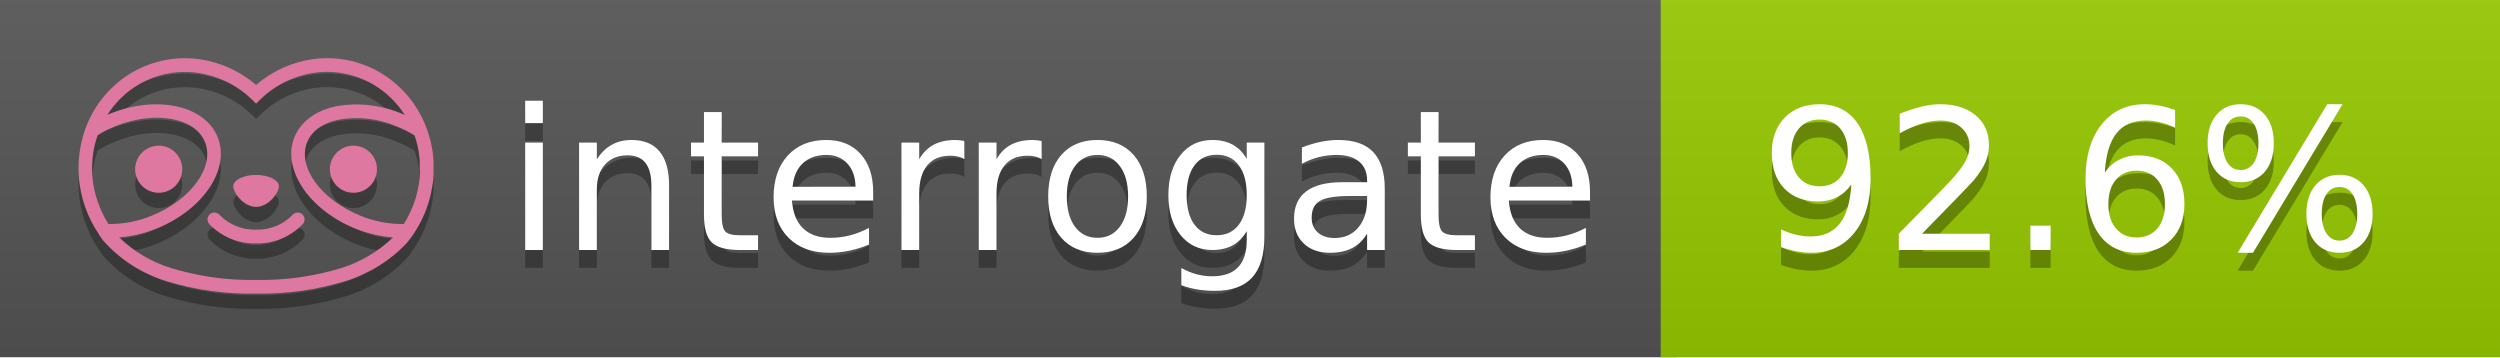
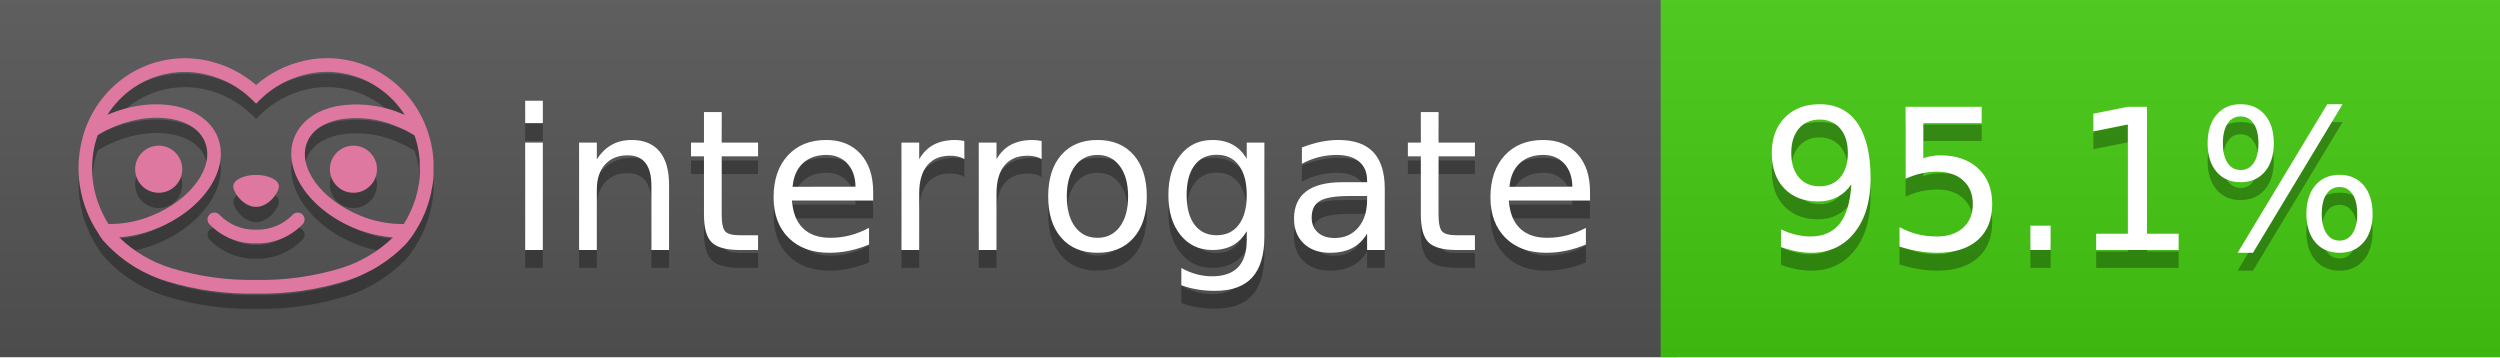
<svg xmlns="http://www.w3.org/2000/svg" width="140" height="20" viewBox="0 0 140 20" version="1.1" xml:space="preserve" style="fill-rule:evenodd;clip-rule:evenodd;stroke-linejoin:round;stroke-miterlimit:2;">
  <g transform="matrix(1,0,0,1,22,0)">
    <g id="backgrounds" transform="matrix(1.32789,0,0,1,-22.3892,0)">
      <rect x="0" y="0" width="71" height="20" style="fill:rgb(85,85,85);" />
    </g>
-     <rect x="71" y="0" width="47" height="20" data-interrogate="color" style="fill:#97CA00" />
+     <rect x="71" y="0" width="47" height="20" data-interrogate="color" style="fill:#4c1" />
    <g transform="matrix(1.19746,0,0,1,-22.3744,-4.85723e-16)">
      <rect x="0" y="0" width="118" height="20" style="fill:url(#_Linear1);" />
    </g>
  </g>
  <g fill="#fff" text-anchor="middle" font-family="DejaVu Sans,Verdana,Geneva,sans-serif" font-size="110">
    <text x="590" y="150" fill="#010101" fill-opacity=".3" transform="scale(.1)" textLength="610">interrogate</text>
    <text x="590" y="140" transform="scale(.1)" textLength="610">interrogate</text>
-     <text x="1160" y="150" fill="#010101" fill-opacity=".3" transform="scale(.1)" textLength="370" data-interrogate="result">92.6%</text>
-     <text x="1160" y="140" transform="scale(.1)" textLength="370" data-interrogate="result">92.6%</text>
+     <text x="1160" y="150" fill="#010101" fill-opacity=".3" transform="scale(.1)" textLength="370" data-interrogate="result">95.1%</text>
+     <text x="1160" y="140" transform="scale(.1)" textLength="370" data-interrogate="result">95.1%</text>
  </g>
  <g id="logo-shadow" transform="matrix(0.854876,0,0,0.854876,-6.73514,1.732)">
    <g transform="matrix(0.299012,0,0,0.299012,9.70229,-6.68582)">
      <path d="M50,64.25C52.76,64.25 55,61.13 55,59.75C55,58.37 52.76,57.25 50,57.25C47.24,57.25 45,58.37 45,59.75C45,61.13 47.24,64.25 50,64.25Z" style="fill:rgb(1,1,1);fill-opacity:0.3;fill-rule:nonzero;" />
    </g>
    <g transform="matrix(0.299012,0,0,0.299012,9.70229,-6.68582)">
      <path d="M88,49.05C86.506,43.475 83.018,38.638 78.2,35.46C72.969,32.002 66.539,30.844 60.43,32.26C56.576,33.145 52.995,34.958 50,37.54C46.998,34.958 43.411,33.149 39.55,32.27C33.441,30.853 27.011,32.011 21.78,35.47C16.97,38.652 13.489,43.489 12,49.06L12,49.13C11.82,49.79 11.66,50.46 11.53,51.13C11.146,53.207 11.021,55.323 11.16,57.43C11.16,58.03 11.26,58.63 11.34,59.23C11.34,59.51 11.43,59.79 11.48,60.07C11.53,60.35 11.58,60.68 11.64,60.98C11.7,61.28 11.8,61.69 11.89,62.05C11.98,62.41 11.99,62.47 12.05,62.68C12.16,63.07 12.28,63.46 12.41,63.84L12.58,64.34C12.72,64.74 12.88,65.14 13.04,65.53L13.23,65.98C13.403,66.373 13.583,66.767 13.77,67.16L13.99,67.59C14.19,67.97 14.39,68.35 14.61,68.73L14.87,69.15C15.1,69.52 15.33,69.89 15.58,70.26L15.58,70.32L15.99,70.93C16.14,71.14 16.29,71.36 16.45,71.57C20.206,75.83 25.086,78.95 30.53,80.57C36.839,82.48 43.41,83.385 50,83.25C56.599,83.374 63.177,82.456 69.49,80.53C74.644,78.978 79.303,76.102 83,72.19C83.34,71.78 83.65,71.35 84,70.92L84.18,70.66L84.33,70.44L84.41,70.32C84.55,70.12 84.67,69.9 84.81,69.7C85.07,69.3 85.32,68.89 85.55,68.48C85.78,68.07 86.02,67.65 86.23,67.22C86.31,67.05 86.39,66.88 86.47,66.7C86.67,66.28 86.85,65.87 87.03,65.44L87.23,64.92C87.397,64.487 87.55,64.05 87.69,63.61L87.85,63.09C87.98,62.64 88.1,62.19 88.21,61.74C88.21,61.57 88.3,61.39 88.33,61.22C88.43,60.75 88.52,60.22 88.6,59.79C88.6,59.64 88.66,59.49 88.68,59.33C88.77,58.71 88.84,58.08 88.88,57.45L88.88,54.17C88.817,53.164 88.693,52.162 88.51,51.17C88.38,50.5 88.23,49.84 88.05,49.17L88,49.05ZM85.89,56.44L85.89,57.23C85.89,57.78 85.79,58.32 85.72,58.86C85.72,59.01 85.72,59.15 85.65,59.3C85.59,59.7 85.51,60.11 85.43,60.51L85.32,60.99C85.23,61.38 85.12,61.77 85.01,62.16C85.01,62.31 84.93,62.46 84.88,62.6C84.74,63.04 84.59,63.47 84.42,63.9L84.27,64.28C84.1,64.71 83.91,65.14 83.71,65.56C83.51,65.98 83.43,66.12 83.28,66.4L83.01,66.91C82.83,67.223 82.643,67.537 82.45,67.85L82.35,68.01C79.121,68.047 75.918,67.434 72.93,66.21C64.27,62.74 59,55.52 61.18,50.11C62.18,47.6 64.7,45.82 68.26,45.11C72.489,44.395 76.835,44.908 80.78,46.59C82.141,47.144 83.453,47.813 84.7,48.59C84.76,48.76 84.82,48.93 84.88,49.1C84.94,49.27 85.05,49.63 85.12,49.9C85.28,50.5 85.44,51.1 85.55,51.73C85.691,52.507 85.792,53.292 85.85,54.08L85.85,55.89C85.85,56.12 85.91,56.25 85.91,56.45L85.89,56.44ZM17.66,68C16.668,66.435 15.869,64.756 15.28,63L15.17,62.68C15.06,62.35 14.96,62.01 14.87,61.68C14.823,61.493 14.777,61.31 14.73,61.13C14.66,60.84 14.59,60.55 14.53,60.27C14.47,59.99 14.43,59.72 14.38,59.44C14.33,59.16 14.3,59 14.27,58.78C14.2,58.27 14.15,57.78 14.11,57.23L14.11,57.03C14.008,55.236 14.122,53.437 14.45,51.67C14.56,51.06 14.71,50.46 14.88,49.87C14.96,49.59 15.04,49.32 15.13,49.05C15.22,48.78 15.24,48.72 15.3,48.55C16.548,47.774 17.859,47.105 19.22,46.55C27.86,43.09 36.65,44.67 38.82,50.08C40.99,55.49 35.73,62.74 27.09,66.2C24.101,67.431 20.893,68.043 17.66,68ZM68.57,77.68C62.554,79.508 56.287,80.376 50,80.25C43.737,80.37 37.495,79.506 31.5,77.69C27.185,76.38 23.243,74.062 20,70.93C22.815,70.706 25.58,70.055 28.2,69C38.37,64.92 44.39,56 41.6,49C38.81,42 28.27,39.72 18.1,43.8L17.43,44.09C18.973,41.648 21.019,39.561 23.43,37.97C26.671,35.824 30.473,34.68 34.36,34.68C35.884,34.681 37.404,34.852 38.89,35.19C42.694,36.049 46.191,37.935 49,40.64L50,41.64L51,40.64C53.797,37.937 57.279,36.049 61.07,35.18C66.402,33.947 72.014,34.968 76.57,38C78.98,39.588 81.026,41.671 82.57,44.11L81.9,43.82C77.409,41.921 72.464,41.355 67.66,42.19C63.08,43.12 59.79,45.54 58.39,49.02C55.6,55.97 61.62,64.94 71.79,69.02C74.414,70.07 77.182,70.714 80,70.93C76.776,74.05 72.859,76.363 68.57,77.68Z" style="fill:rgb(1,1,1);fill-opacity:0.3;fill-rule:nonzero;" />
    </g>
    <g transform="matrix(0.299012,0,0,0.299012,9.70229,-6.68582)">
      <circle cx="71.33" cy="56" r="5.16" style="fill:rgb(1,1,1);fill-opacity:0.3;" />
    </g>
    <g transform="matrix(0.299012,0,0,0.299012,9.70229,-6.68582)">
      <circle cx="28.67" cy="56" r="5.16" style="fill:rgb(1,1,1);fill-opacity:0.3;" />
    </g>
    <g transform="matrix(0.299012,0,0,0.299012,9.70229,-6.68582)">
      <path d="M58,66C55.912,68.161 53.003,69.339 50,69.24C46.997,69.339 44.088,68.161 42,66C41.714,65.677 41.302,65.491 40.87,65.491C40.042,65.491 39.361,66.172 39.361,67C39.361,67.368 39.496,67.724 39.74,68C42.403,70.804 46.134,72.35 50,72.25C53.862,72.347 57.59,70.802 60.25,68C60.495,67.725 60.63,67.369 60.63,67C60.63,66.174 59.951,65.495 59.125,65.495C58.695,65.495 58.285,65.679 58,66Z" style="fill:rgb(1,1,1);fill-opacity:0.3;fill-rule:nonzero;" />
    </g>
  </g>
  <g id="logo-pink" transform="matrix(0.854876,0,0,0.854876,-6.73514,0.877124)">
    <g transform="matrix(0.299012,0,0,0.299012,9.70229,-6.68582)">
      <path d="M50,64.25C52.76,64.25 55,61.13 55,59.75C55,58.37 52.76,57.25 50,57.25C47.24,57.25 45,58.37 45,59.75C45,61.13 47.24,64.25 50,64.25Z" style="fill:rgb(222,120,160);fill-rule:nonzero;" />
    </g>
    <g transform="matrix(0.299012,0,0,0.299012,9.70229,-6.68582)">
      <path d="M88,49.05C86.506,43.475 83.018,38.638 78.2,35.46C72.969,32.002 66.539,30.844 60.43,32.26C56.576,33.145 52.995,34.958 50,37.54C46.998,34.958 43.411,33.149 39.55,32.27C33.441,30.853 27.011,32.011 21.78,35.47C16.97,38.652 13.489,43.489 12,49.06L12,49.13C11.82,49.79 11.66,50.46 11.53,51.13C11.146,53.207 11.021,55.323 11.16,57.43C11.16,58.03 11.26,58.63 11.34,59.23C11.34,59.51 11.43,59.79 11.48,60.07C11.53,60.35 11.58,60.68 11.64,60.98C11.7,61.28 11.8,61.69 11.89,62.05C11.98,62.41 11.99,62.47 12.05,62.68C12.16,63.07 12.28,63.46 12.41,63.84L12.58,64.34C12.72,64.74 12.88,65.14 13.04,65.53L13.23,65.98C13.403,66.373 13.583,66.767 13.77,67.16L13.99,67.59C14.19,67.97 14.39,68.35 14.61,68.73L14.87,69.15C15.1,69.52 15.33,69.89 15.58,70.26L15.58,70.32L15.99,70.93C16.14,71.14 16.29,71.36 16.45,71.57C20.206,75.83 25.086,78.95 30.53,80.57C36.839,82.48 43.41,83.385 50,83.25C56.599,83.374 63.177,82.456 69.49,80.53C74.644,78.978 79.303,76.102 83,72.19C83.34,71.78 83.65,71.35 84,70.92L84.18,70.66L84.33,70.44L84.41,70.32C84.55,70.12 84.67,69.9 84.81,69.7C85.07,69.3 85.32,68.89 85.55,68.48C85.78,68.07 86.02,67.65 86.23,67.22C86.31,67.05 86.39,66.88 86.47,66.7C86.67,66.28 86.85,65.87 87.03,65.44L87.23,64.92C87.397,64.487 87.55,64.05 87.69,63.61L87.85,63.09C87.98,62.64 88.1,62.19 88.21,61.74C88.21,61.57 88.3,61.39 88.33,61.22C88.43,60.75 88.52,60.22 88.6,59.79C88.6,59.64 88.66,59.49 88.68,59.33C88.77,58.71 88.84,58.08 88.88,57.45L88.88,54.17C88.817,53.164 88.693,52.162 88.51,51.17C88.38,50.5 88.23,49.84 88.05,49.17L88,49.05ZM85.89,56.44L85.89,57.23C85.89,57.78 85.79,58.32 85.72,58.86C85.72,59.01 85.72,59.15 85.65,59.3C85.59,59.7 85.51,60.11 85.43,60.51L85.32,60.99C85.23,61.38 85.12,61.77 85.01,62.16C85.01,62.31 84.93,62.46 84.88,62.6C84.74,63.04 84.59,63.47 84.42,63.9L84.27,64.28C84.1,64.71 83.91,65.14 83.71,65.56C83.51,65.98 83.43,66.12 83.28,66.4L83.01,66.91C82.83,67.223 82.643,67.537 82.45,67.85L82.35,68.01C79.121,68.047 75.918,67.434 72.93,66.21C64.27,62.74 59,55.52 61.18,50.11C62.18,47.6 64.7,45.82 68.26,45.11C72.489,44.395 76.835,44.908 80.78,46.59C82.141,47.144 83.453,47.813 84.7,48.59C84.76,48.76 84.82,48.93 84.88,49.1C84.94,49.27 85.05,49.63 85.12,49.9C85.28,50.5 85.44,51.1 85.55,51.73C85.691,52.507 85.792,53.292 85.85,54.08L85.85,55.89C85.85,56.12 85.91,56.25 85.91,56.45L85.89,56.44ZM17.66,68C16.668,66.435 15.869,64.756 15.28,63L15.17,62.68C15.06,62.35 14.96,62.01 14.87,61.68C14.823,61.493 14.777,61.31 14.73,61.13C14.66,60.84 14.59,60.55 14.53,60.27C14.47,59.99 14.43,59.72 14.38,59.44C14.33,59.16 14.3,59 14.27,58.78C14.2,58.27 14.15,57.78 14.11,57.23L14.11,57.03C14.008,55.236 14.122,53.437 14.45,51.67C14.56,51.06 14.71,50.46 14.88,49.87C14.96,49.59 15.04,49.32 15.13,49.05C15.22,48.78 15.24,48.72 15.3,48.55C16.548,47.774 17.859,47.105 19.22,46.55C27.86,43.09 36.65,44.67 38.82,50.08C40.99,55.49 35.73,62.74 27.09,66.2C24.101,67.431 20.893,68.043 17.66,68ZM68.57,77.68C62.554,79.508 56.287,80.376 50,80.25C43.737,80.37 37.495,79.506 31.5,77.69C27.185,76.38 23.243,74.062 20,70.93C22.815,70.706 25.58,70.055 28.2,69C38.37,64.92 44.39,56 41.6,49C38.81,42 28.27,39.72 18.1,43.8L17.43,44.09C18.973,41.648 21.019,39.561 23.43,37.97C26.671,35.824 30.473,34.68 34.36,34.68C35.884,34.681 37.404,34.852 38.89,35.19C42.694,36.049 46.191,37.935 49,40.64L50,41.64L51,40.64C53.797,37.937 57.279,36.049 61.07,35.18C66.402,33.947 72.014,34.968 76.57,38C78.98,39.588 81.026,41.671 82.57,44.11L81.9,43.82C77.409,41.921 72.464,41.355 67.66,42.19C63.08,43.12 59.79,45.54 58.39,49.02C55.6,55.97 61.62,64.94 71.79,69.02C74.414,70.07 77.182,70.714 80,70.93C76.776,74.05 72.859,76.363 68.57,77.68Z" style="fill:rgb(222,120,160);fill-rule:nonzero;" />
    </g>
    <g transform="matrix(0.299012,0,0,0.299012,9.70229,-6.68582)">
      <circle cx="71.33" cy="56" r="5.16" style="fill:rgb(222,120,160);" />
    </g>
    <g transform="matrix(0.299012,0,0,0.299012,9.70229,-6.68582)">
      <circle cx="28.67" cy="56" r="5.16" style="fill:rgb(222,120,160);" />
    </g>
    <g transform="matrix(0.299012,0,0,0.299012,9.70229,-6.68582)">
      <path d="M58,66C55.912,68.161 53.003,69.339 50,69.24C46.997,69.339 44.088,68.161 42,66C41.714,65.677 41.302,65.491 40.87,65.491C40.042,65.491 39.361,66.172 39.361,67C39.361,67.368 39.496,67.724 39.74,68C42.403,70.804 46.134,72.35 50,72.25C53.862,72.347 57.59,70.802 60.25,68C60.495,67.725 60.63,67.369 60.63,67C60.63,66.174 59.951,65.495 59.125,65.495C58.695,65.495 58.285,65.679 58,66Z" style="fill:rgb(222,120,160);fill-rule:nonzero;" />
    </g>
  </g>
  <defs>
    <linearGradient id="_Linear1" x1="0" y1="0" x2="1" y2="0" gradientUnits="userSpaceOnUse" gradientTransform="matrix(1.22465e-15,20,-20,1.22465e-15,0,0)">
      <stop offset="0" style="stop-color:rgb(187,187,187);stop-opacity:0.1" />
      <stop offset="1" style="stop-color:black;stop-opacity:0.1" />
    </linearGradient>
  </defs>
</svg>
